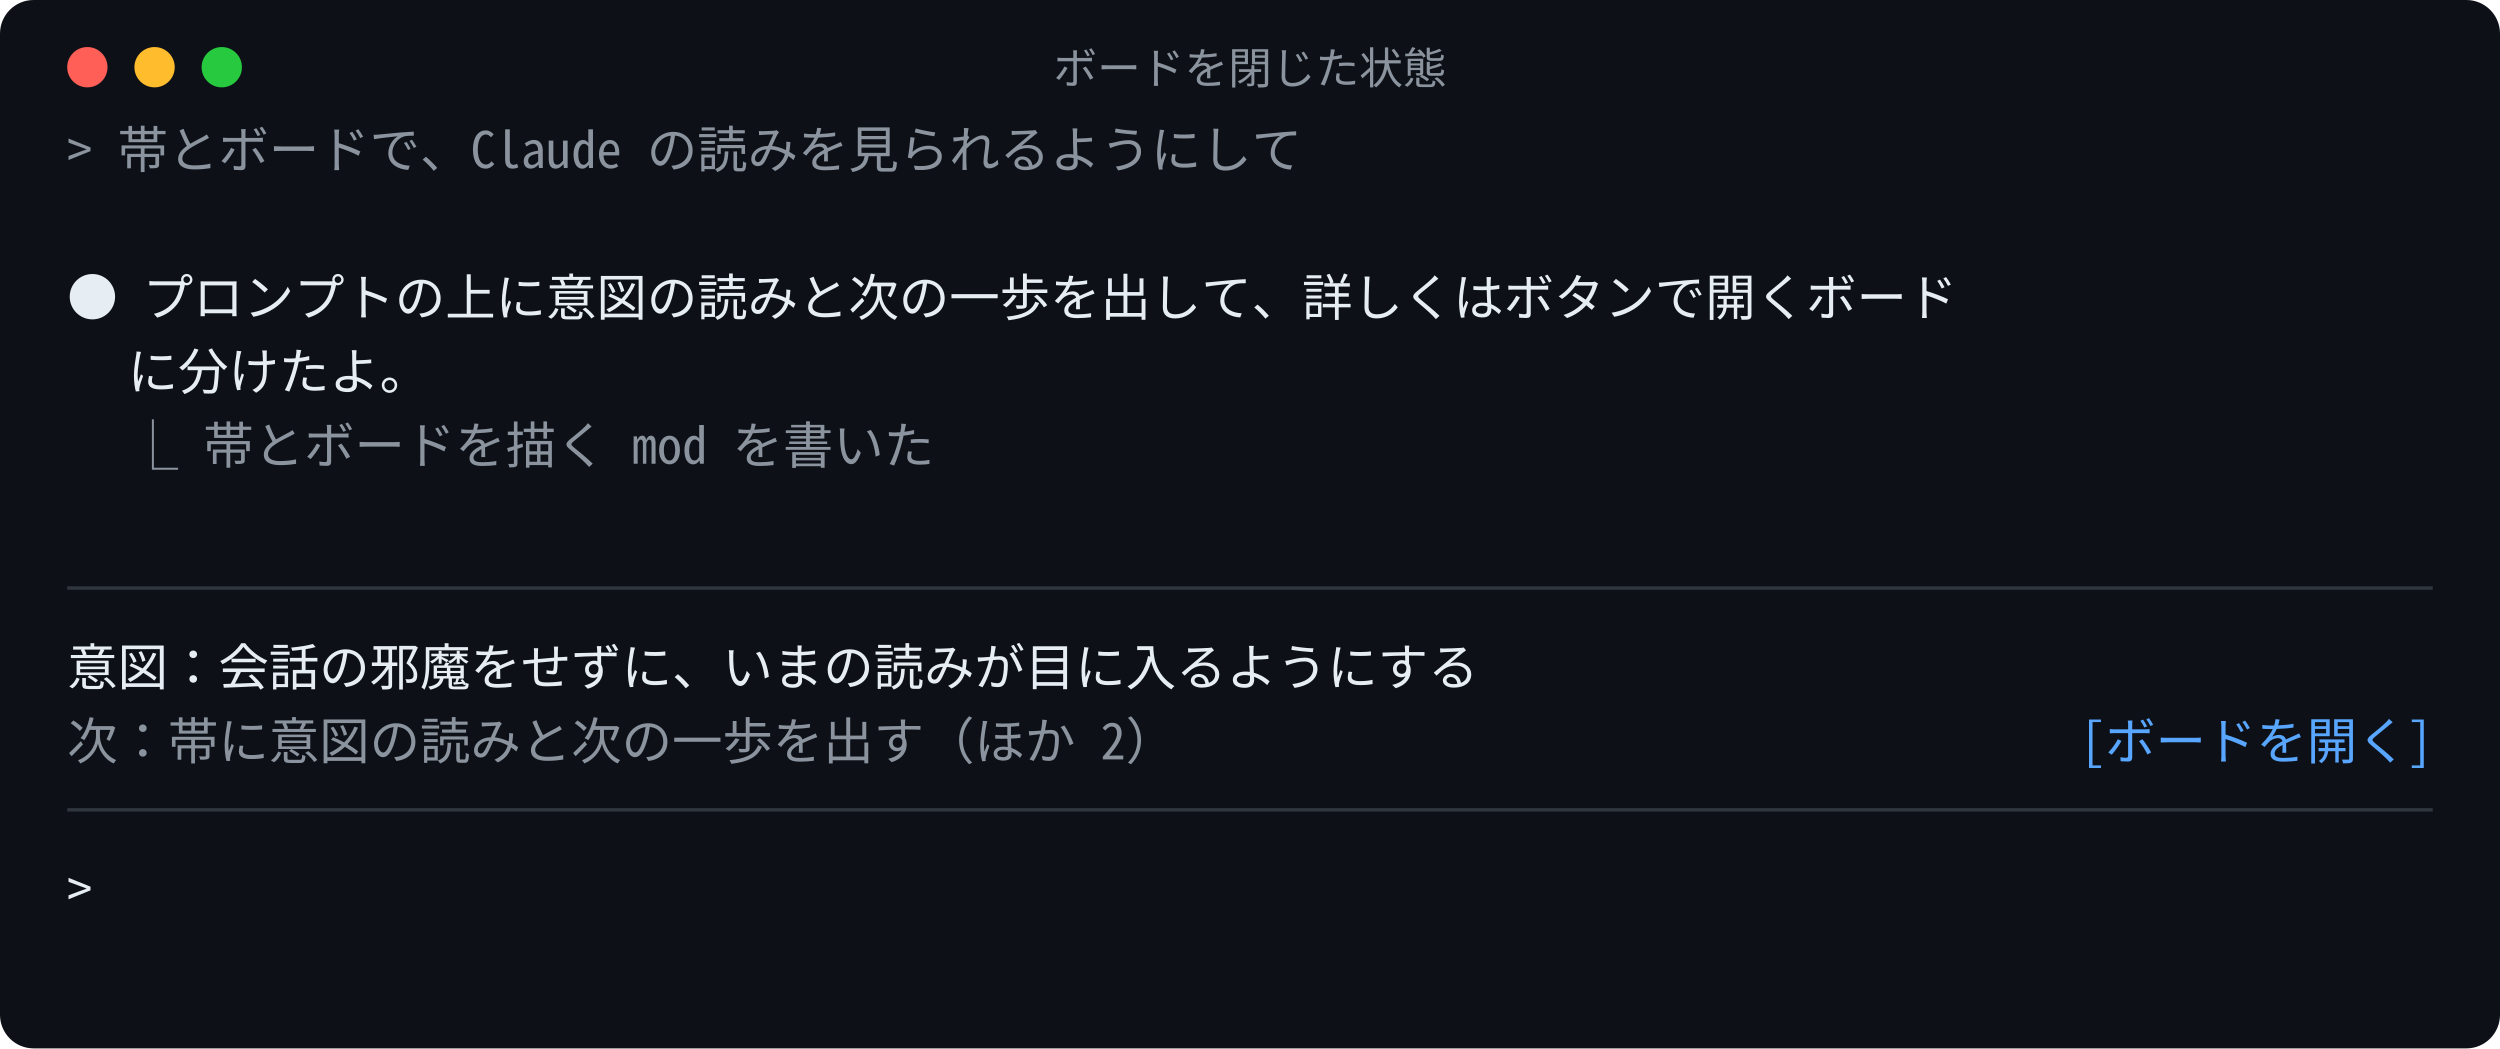
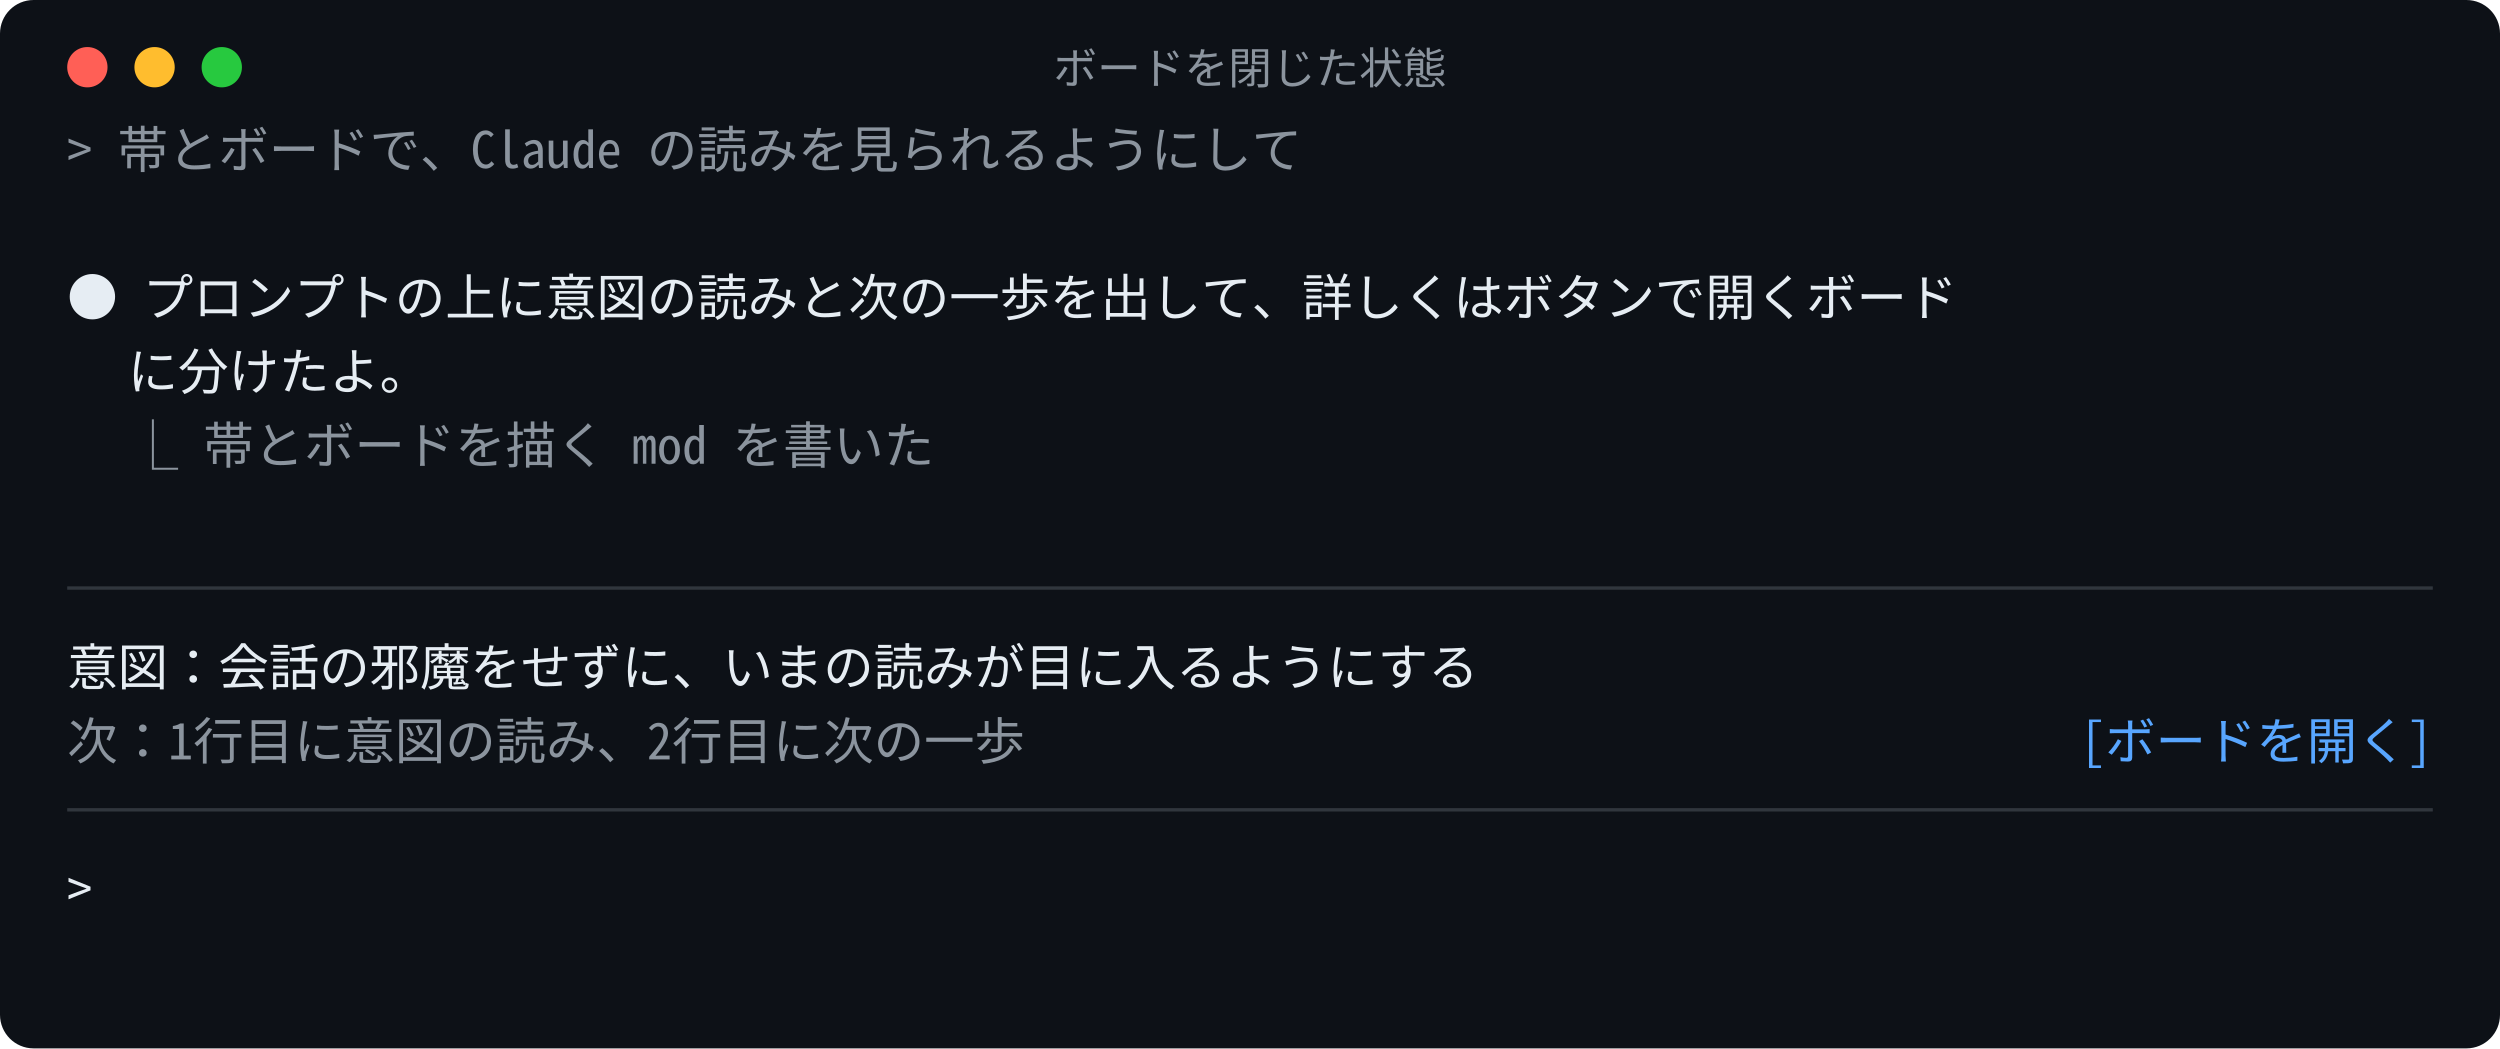
<svg xmlns="http://www.w3.org/2000/svg" width="744" height="312" viewBox="0 0 744 312" font-family="'Cascadia Mono','Consolas','Menlo','Noto Sans Mono CJK JP','MS Gothic',monospace" font-size="15">
  <rect width="744" height="312" rx="10" fill="#0d1117" />
  <circle cx="26" cy="20" r="6" fill="#ff5f56" />
  <circle cx="46" cy="20" r="6" fill="#ffbd2e" />
  <circle cx="66" cy="20" r="6" fill="#27c93f" />
  <text x="372" y="25" text-anchor="middle" fill="#8b949e" font-size="13">ボードを閉じた状態</text>
  <text x="20" y="50" fill="#8b949e">&gt; 帯とボードで、Claude の読みを見られるようにして</text>
  <text x="20" y="94" fill="#e6edf3">● プロンプトの上に意図の読みと次の一歩を出して、詳しくはボタンで開くボード</text>
  <text x="38" y="116" fill="#e6edf3">に分けたよ。</text>
  <text x="38" y="138" fill="#8b949e">⎿ 帯とボードを描く mod を書いた</text>
  <line x1="20" y1="175" x2="724" y2="175" stroke="#30363d" />
  <text x="20" y="204" fill="#e6edf3">意図：会話の邪魔をせずに、いまの読みが目に入るようにする</text>
-   <text x="20" y="226" fill="#8b949e">次：帯に意図の読みと次の一歩を出す（ほか 2）</text>
+   <text x="20" y="226" fill="#8b949e">次：1行目に意図の読み、2行目に次の一歩</text>
  <text x="724" y="226" text-anchor="end" fill="#58a6ff">[ボードを開く]</text>
  <line x1="20" y1="241" x2="724" y2="241" stroke="#30363d" />
  <text x="20" y="270" fill="#e6edf3">&gt; </text>
</svg>
